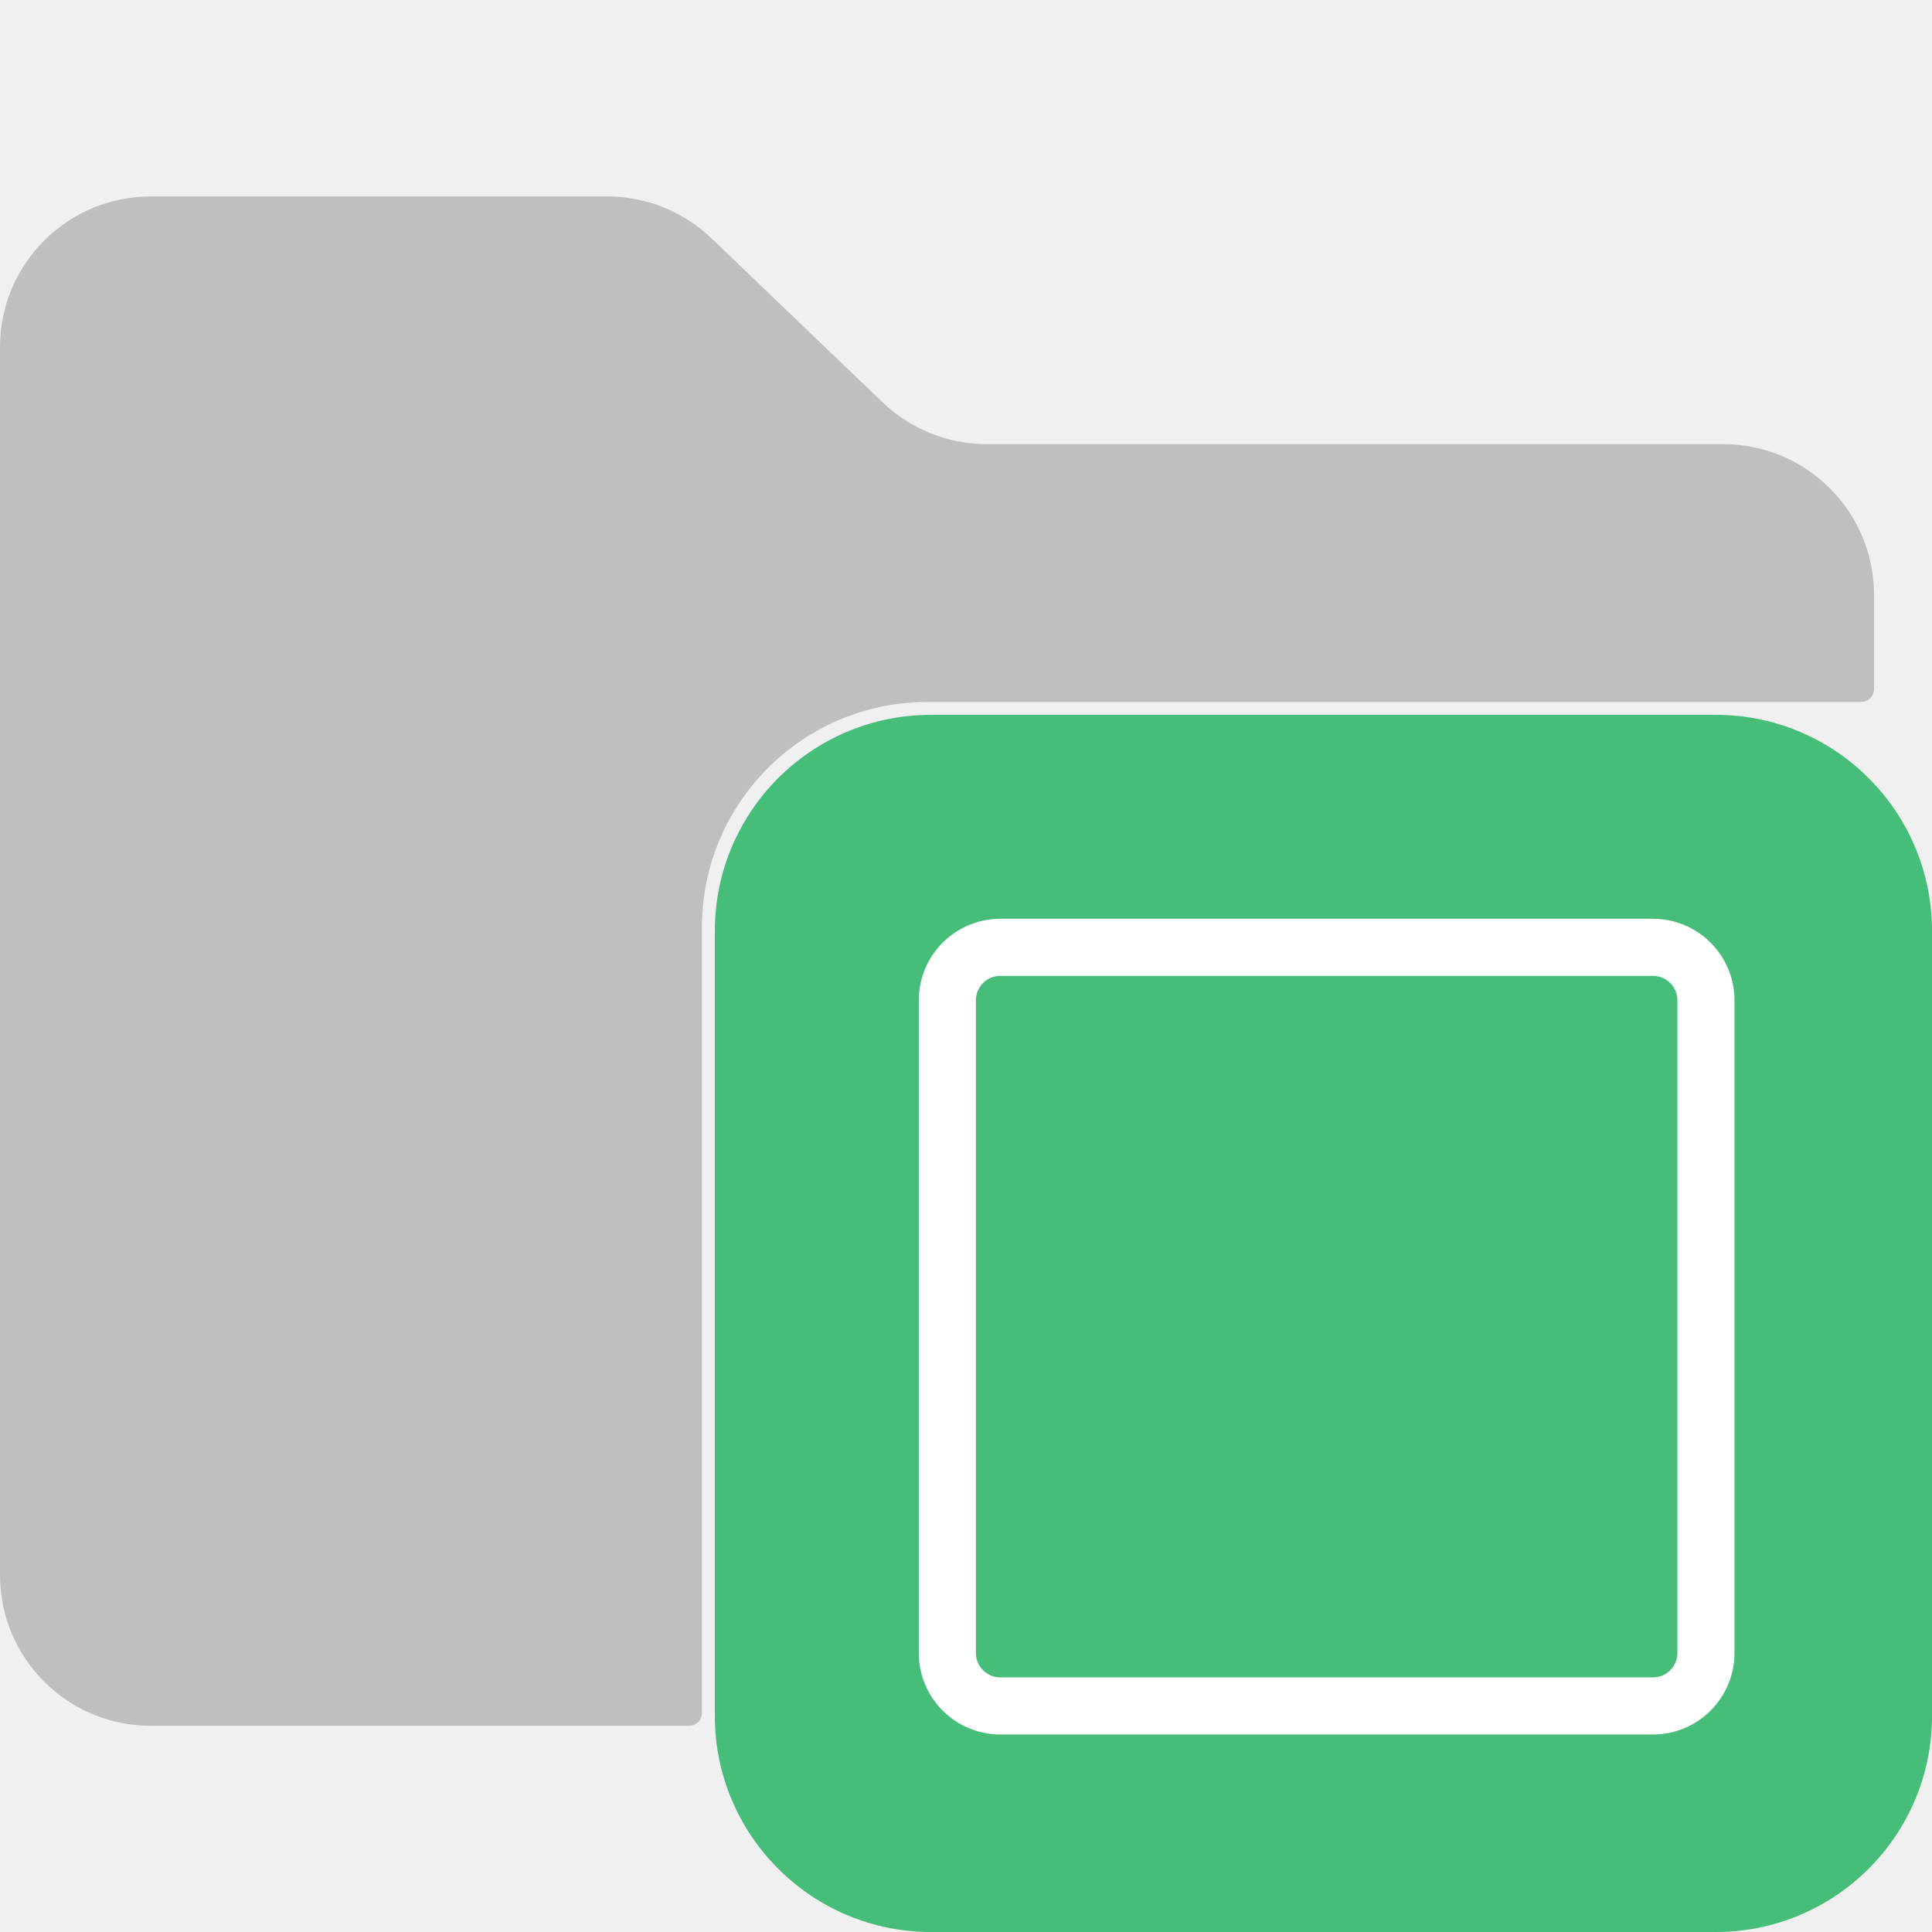
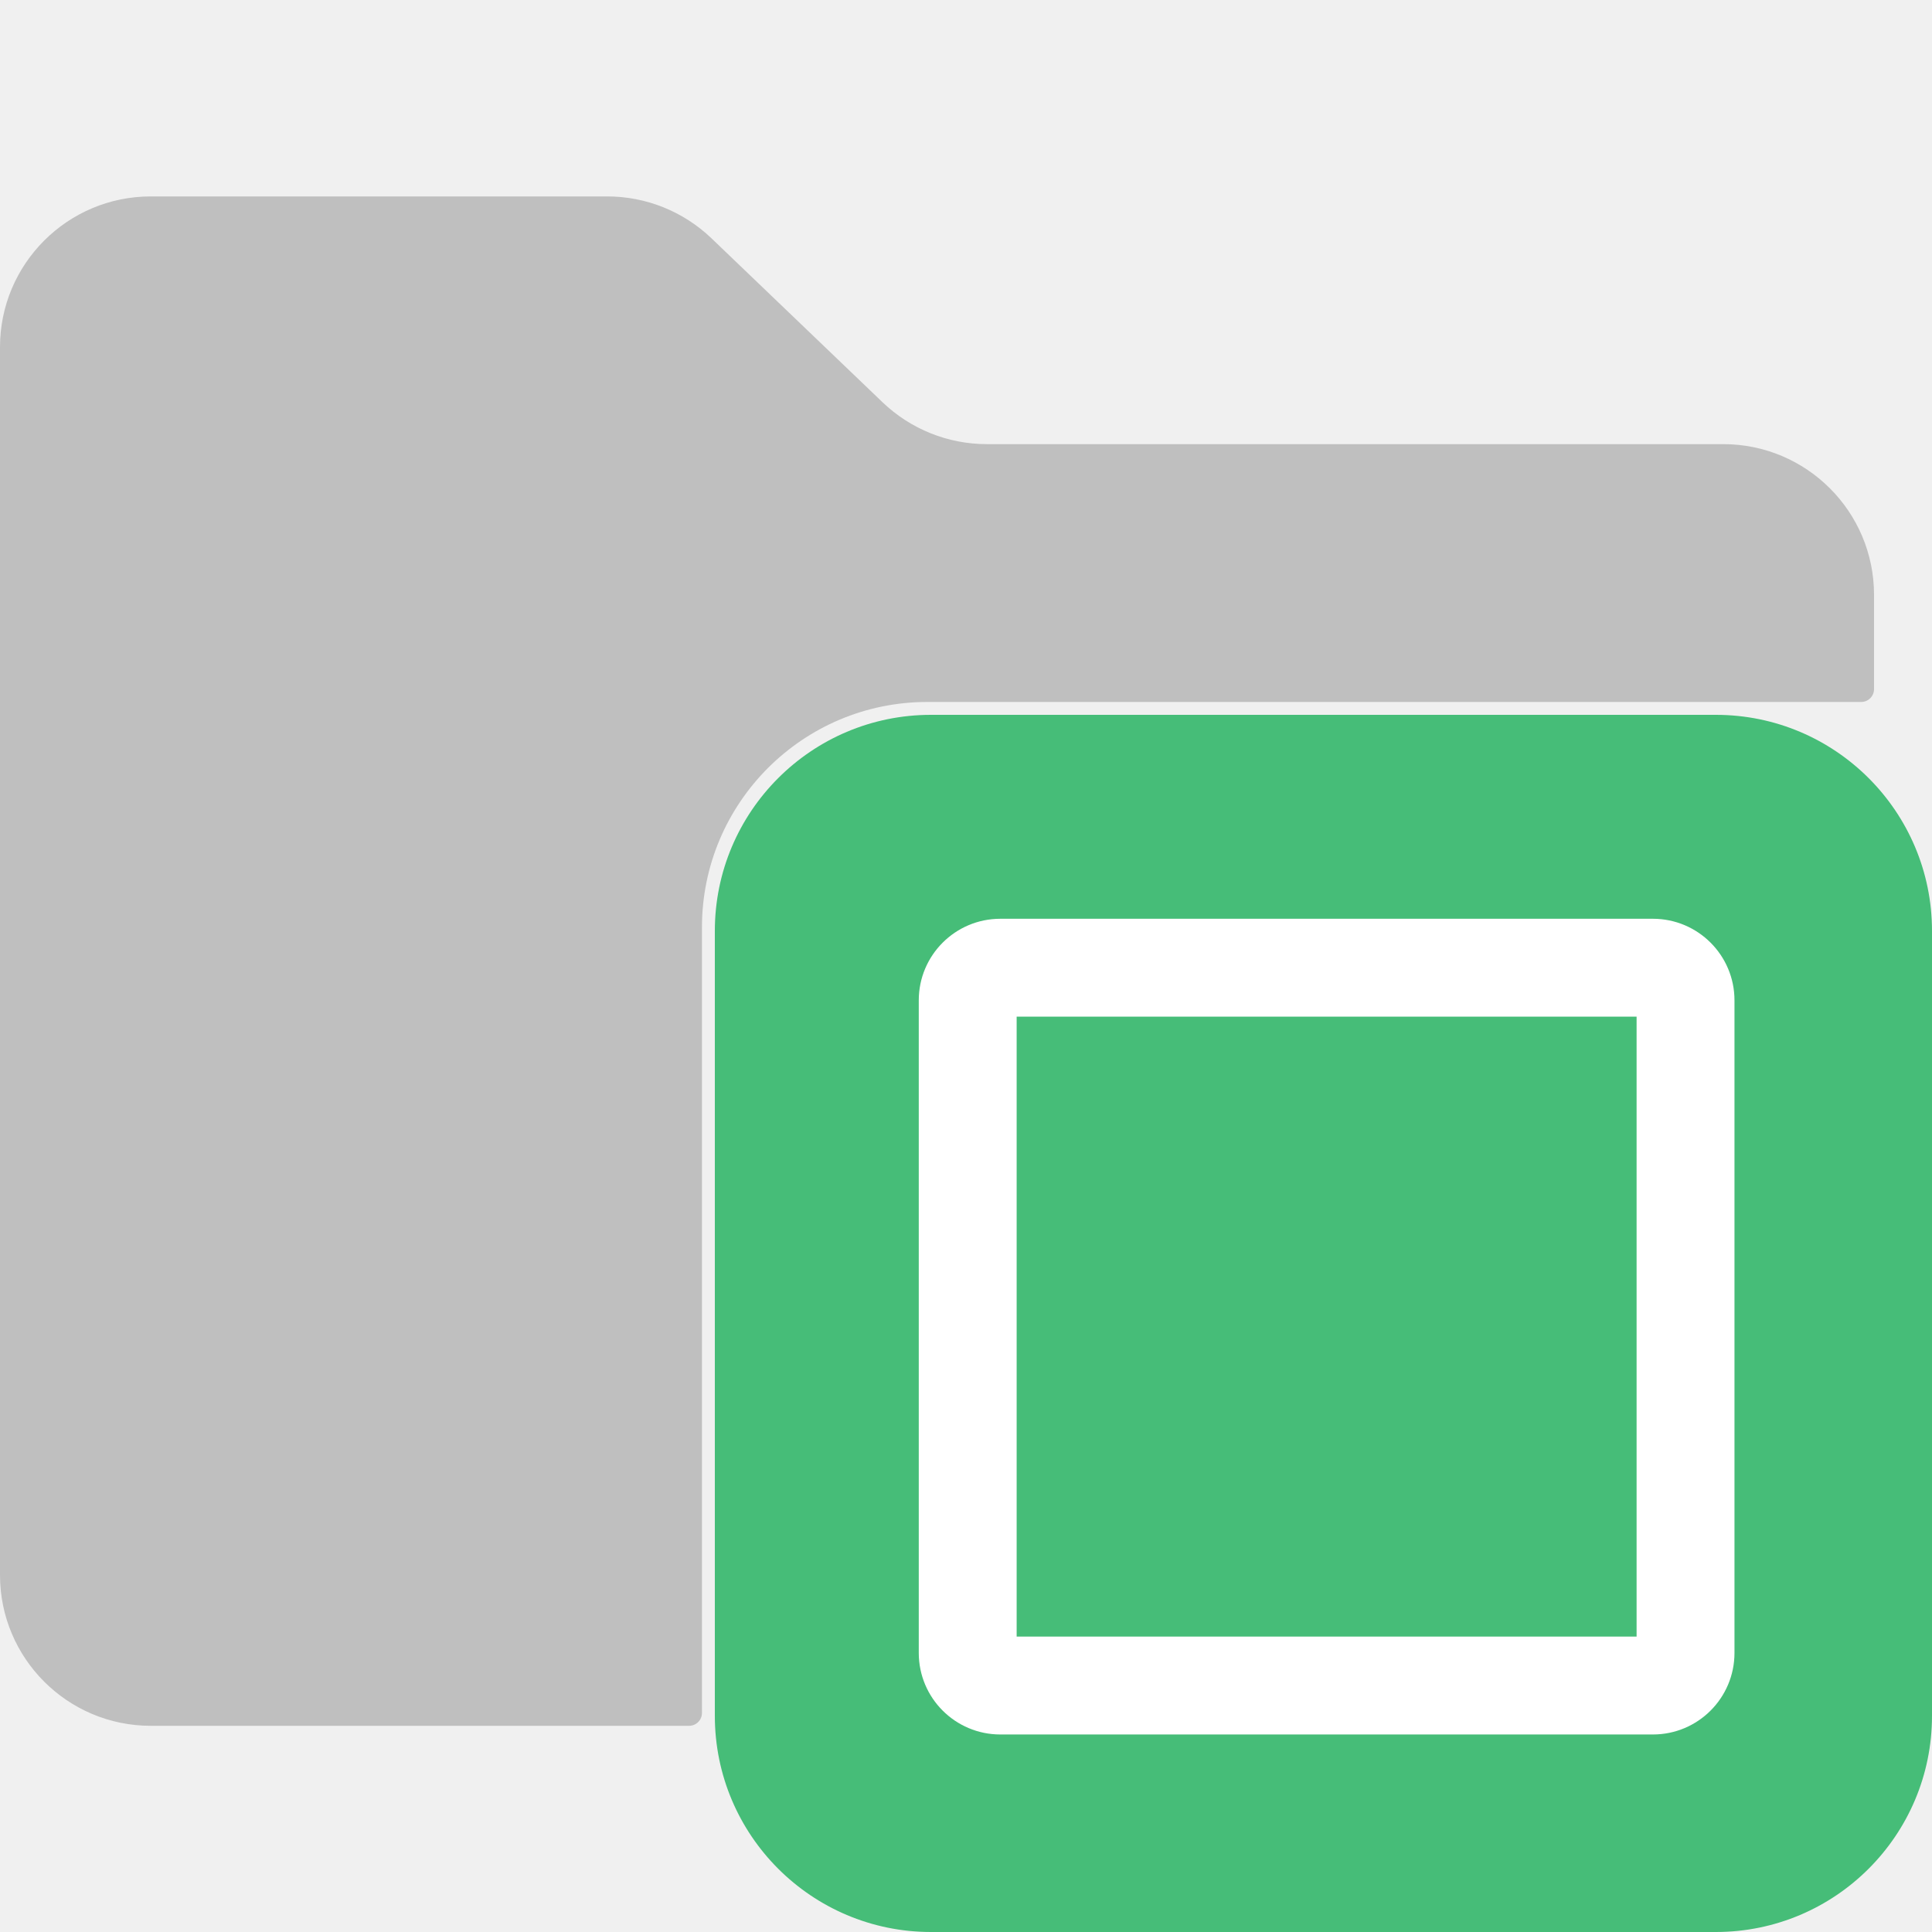
<svg xmlns="http://www.w3.org/2000/svg" width="300" height="300" viewBox="0 0 300 300" fill="none">
  <path d="M0 53.914C0 40.983 10.483 30.5 23.414 30.5H94.282C100.319 30.5 106.123 32.832 110.482 37.009L137.035 62.456C141.394 66.633 147.198 68.966 153.235 68.966H267.586C280.517 68.966 291 79.448 291 92.379V107C291 108.105 290.105 109 289 109H144C124.67 109 109 124.67 109 144V265.983C109 267.087 108.105 267.983 107 267.983H23.414C10.483 267.983 0 257.5 0 244.569V53.914Z" fill="#BFBFBF" />
  <g clip-path="url(#clip0_4082_500)">
    <path d="M111 112.267C111 111.567 111.567 111 112.267 111H300.995V300.995H111V112.267Z" fill="#46BD78" />
-     <rect x="147.102" y="147.101" width="117.797" height="117.797" rx="8.233" stroke="white" stroke-width="8.866" />
+     <mask id="path-4-inside-1_4082_500" fill="white">
+       <rect x="142.666" y="142.666" width="126.663" height="126.663" rx="12.666" />
+     </mask>
+     <rect x="142.666" y="142.666" width="126.663" height="126.663" rx="12.666" stroke="white" stroke-width="30.399" mask="url(#path-4-inside-1_4082_500)" />
  </g>
  <defs>
    <clipPath id="clip0_4082_500">
      <rect x="111" y="111" width="189" height="189" rx="33.566" fill="white" />
    </clipPath>
  </defs>
</svg>
